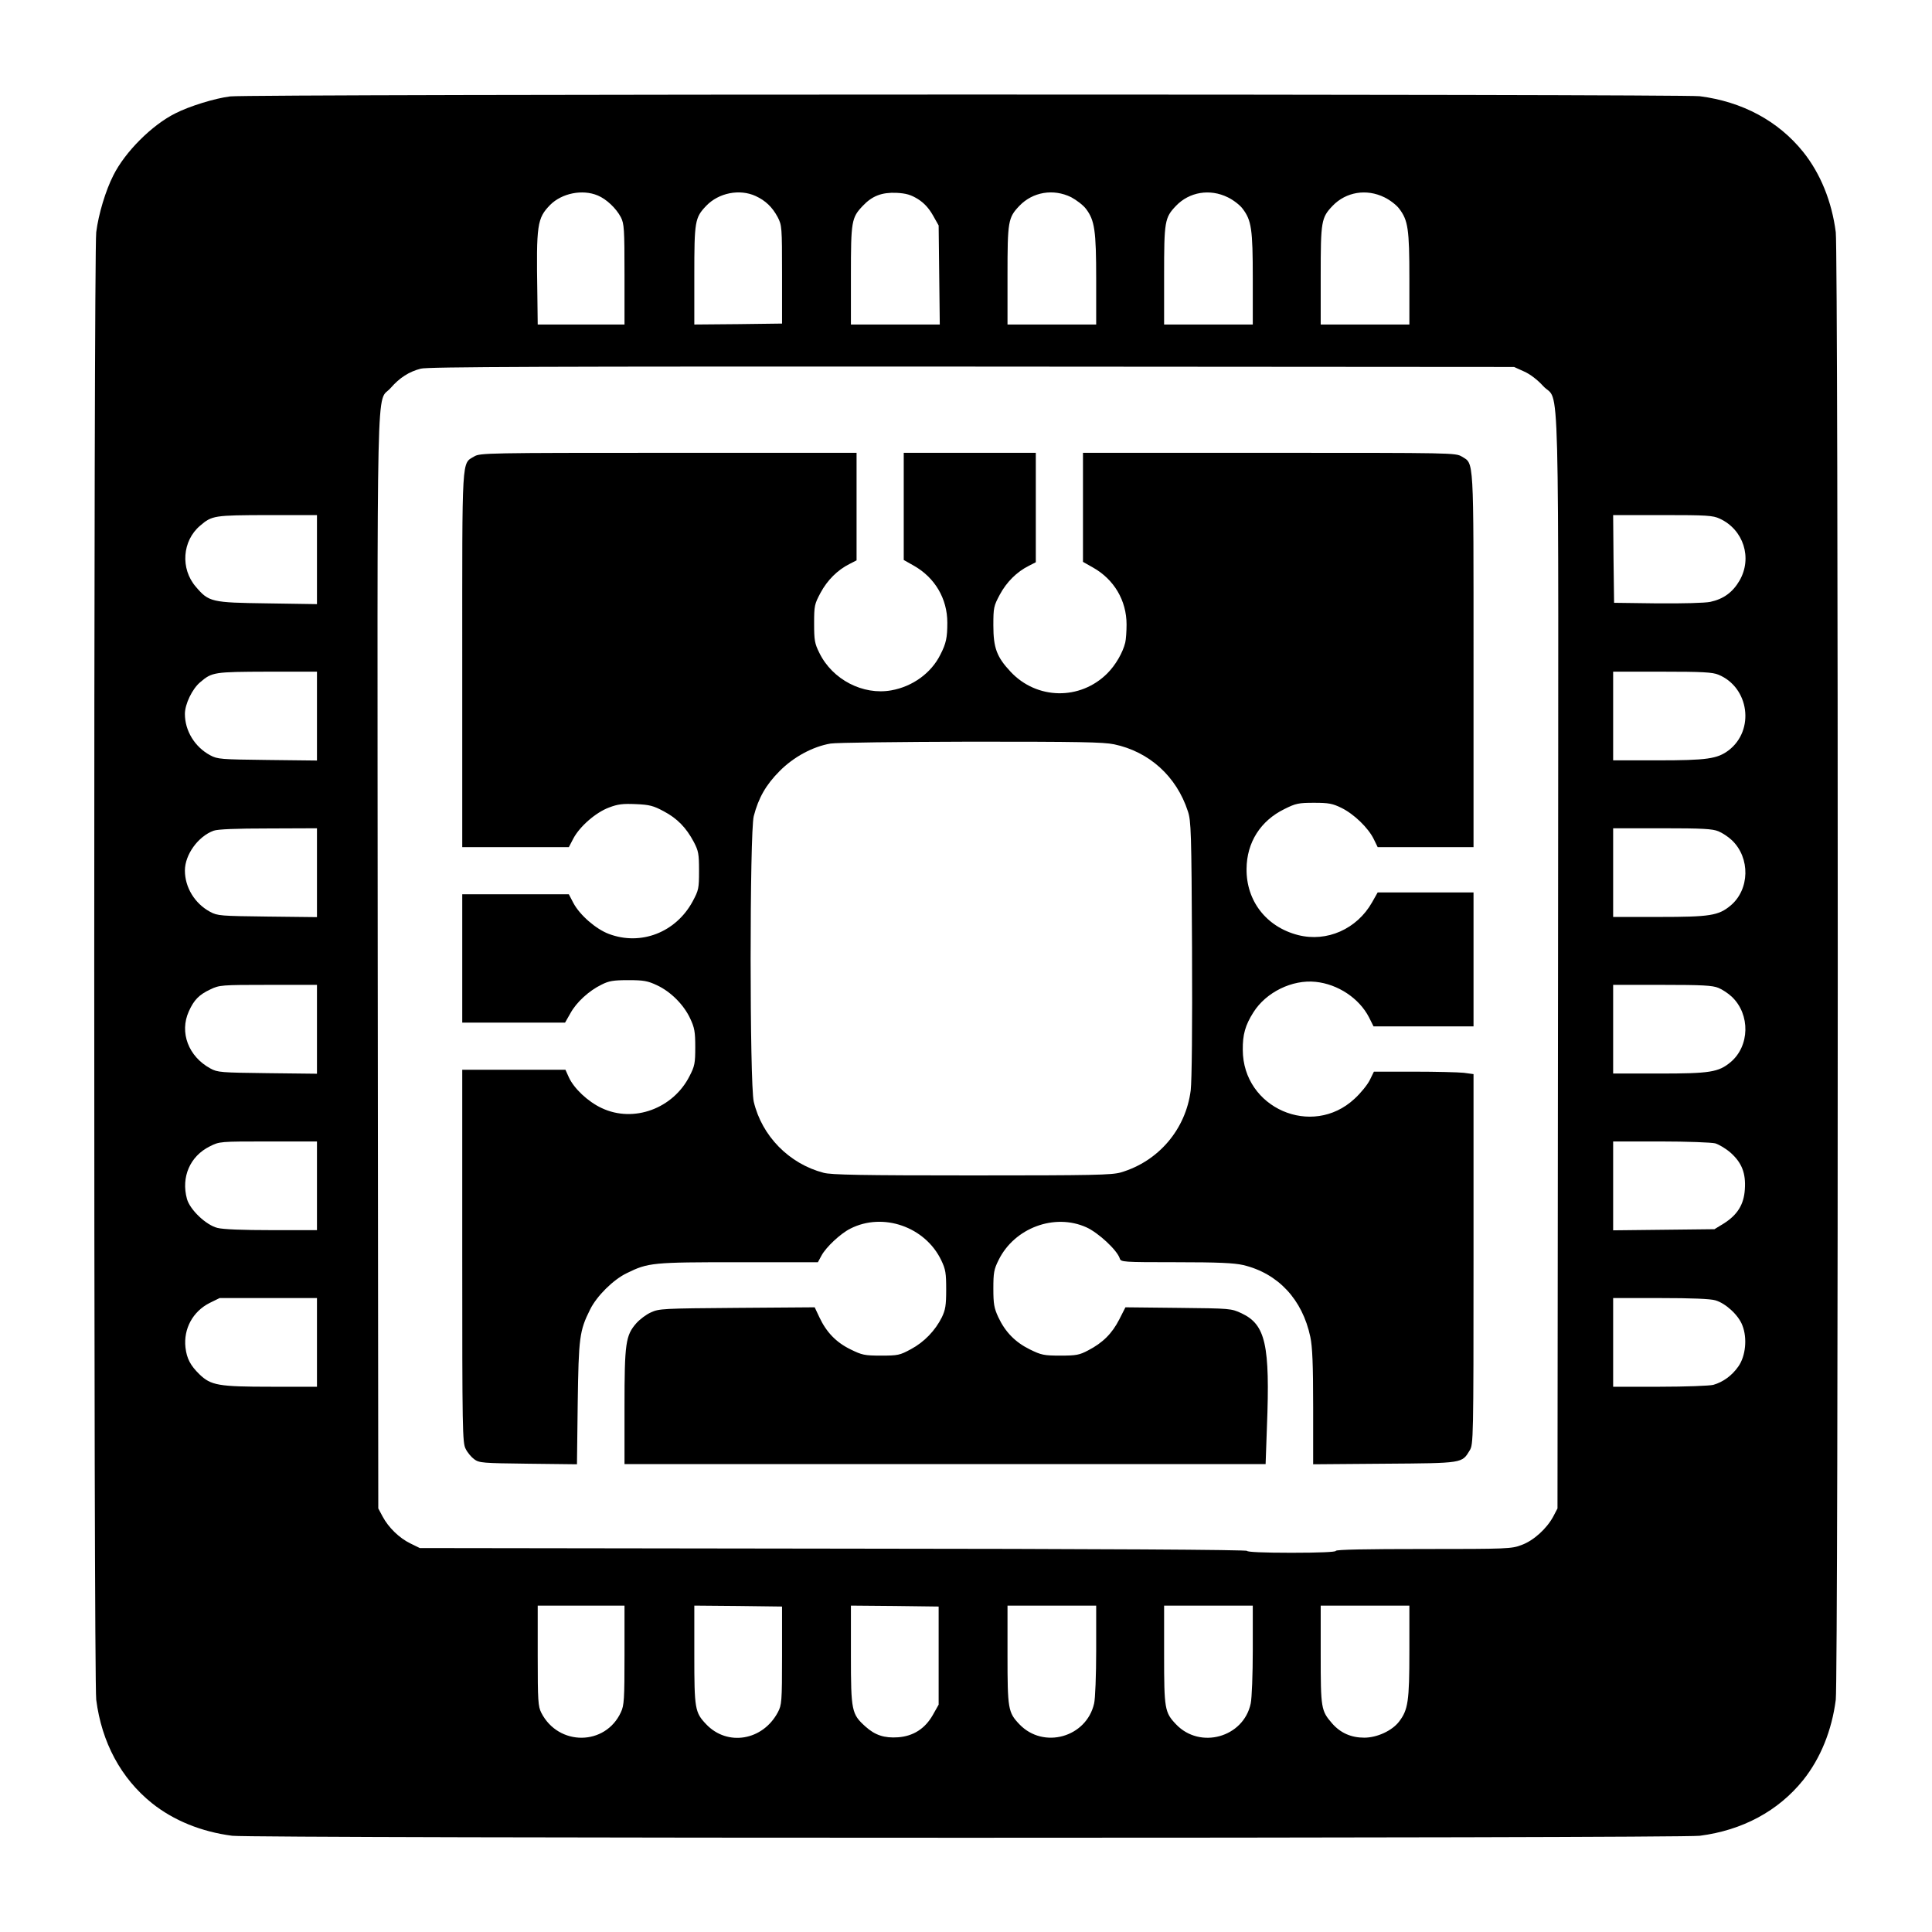
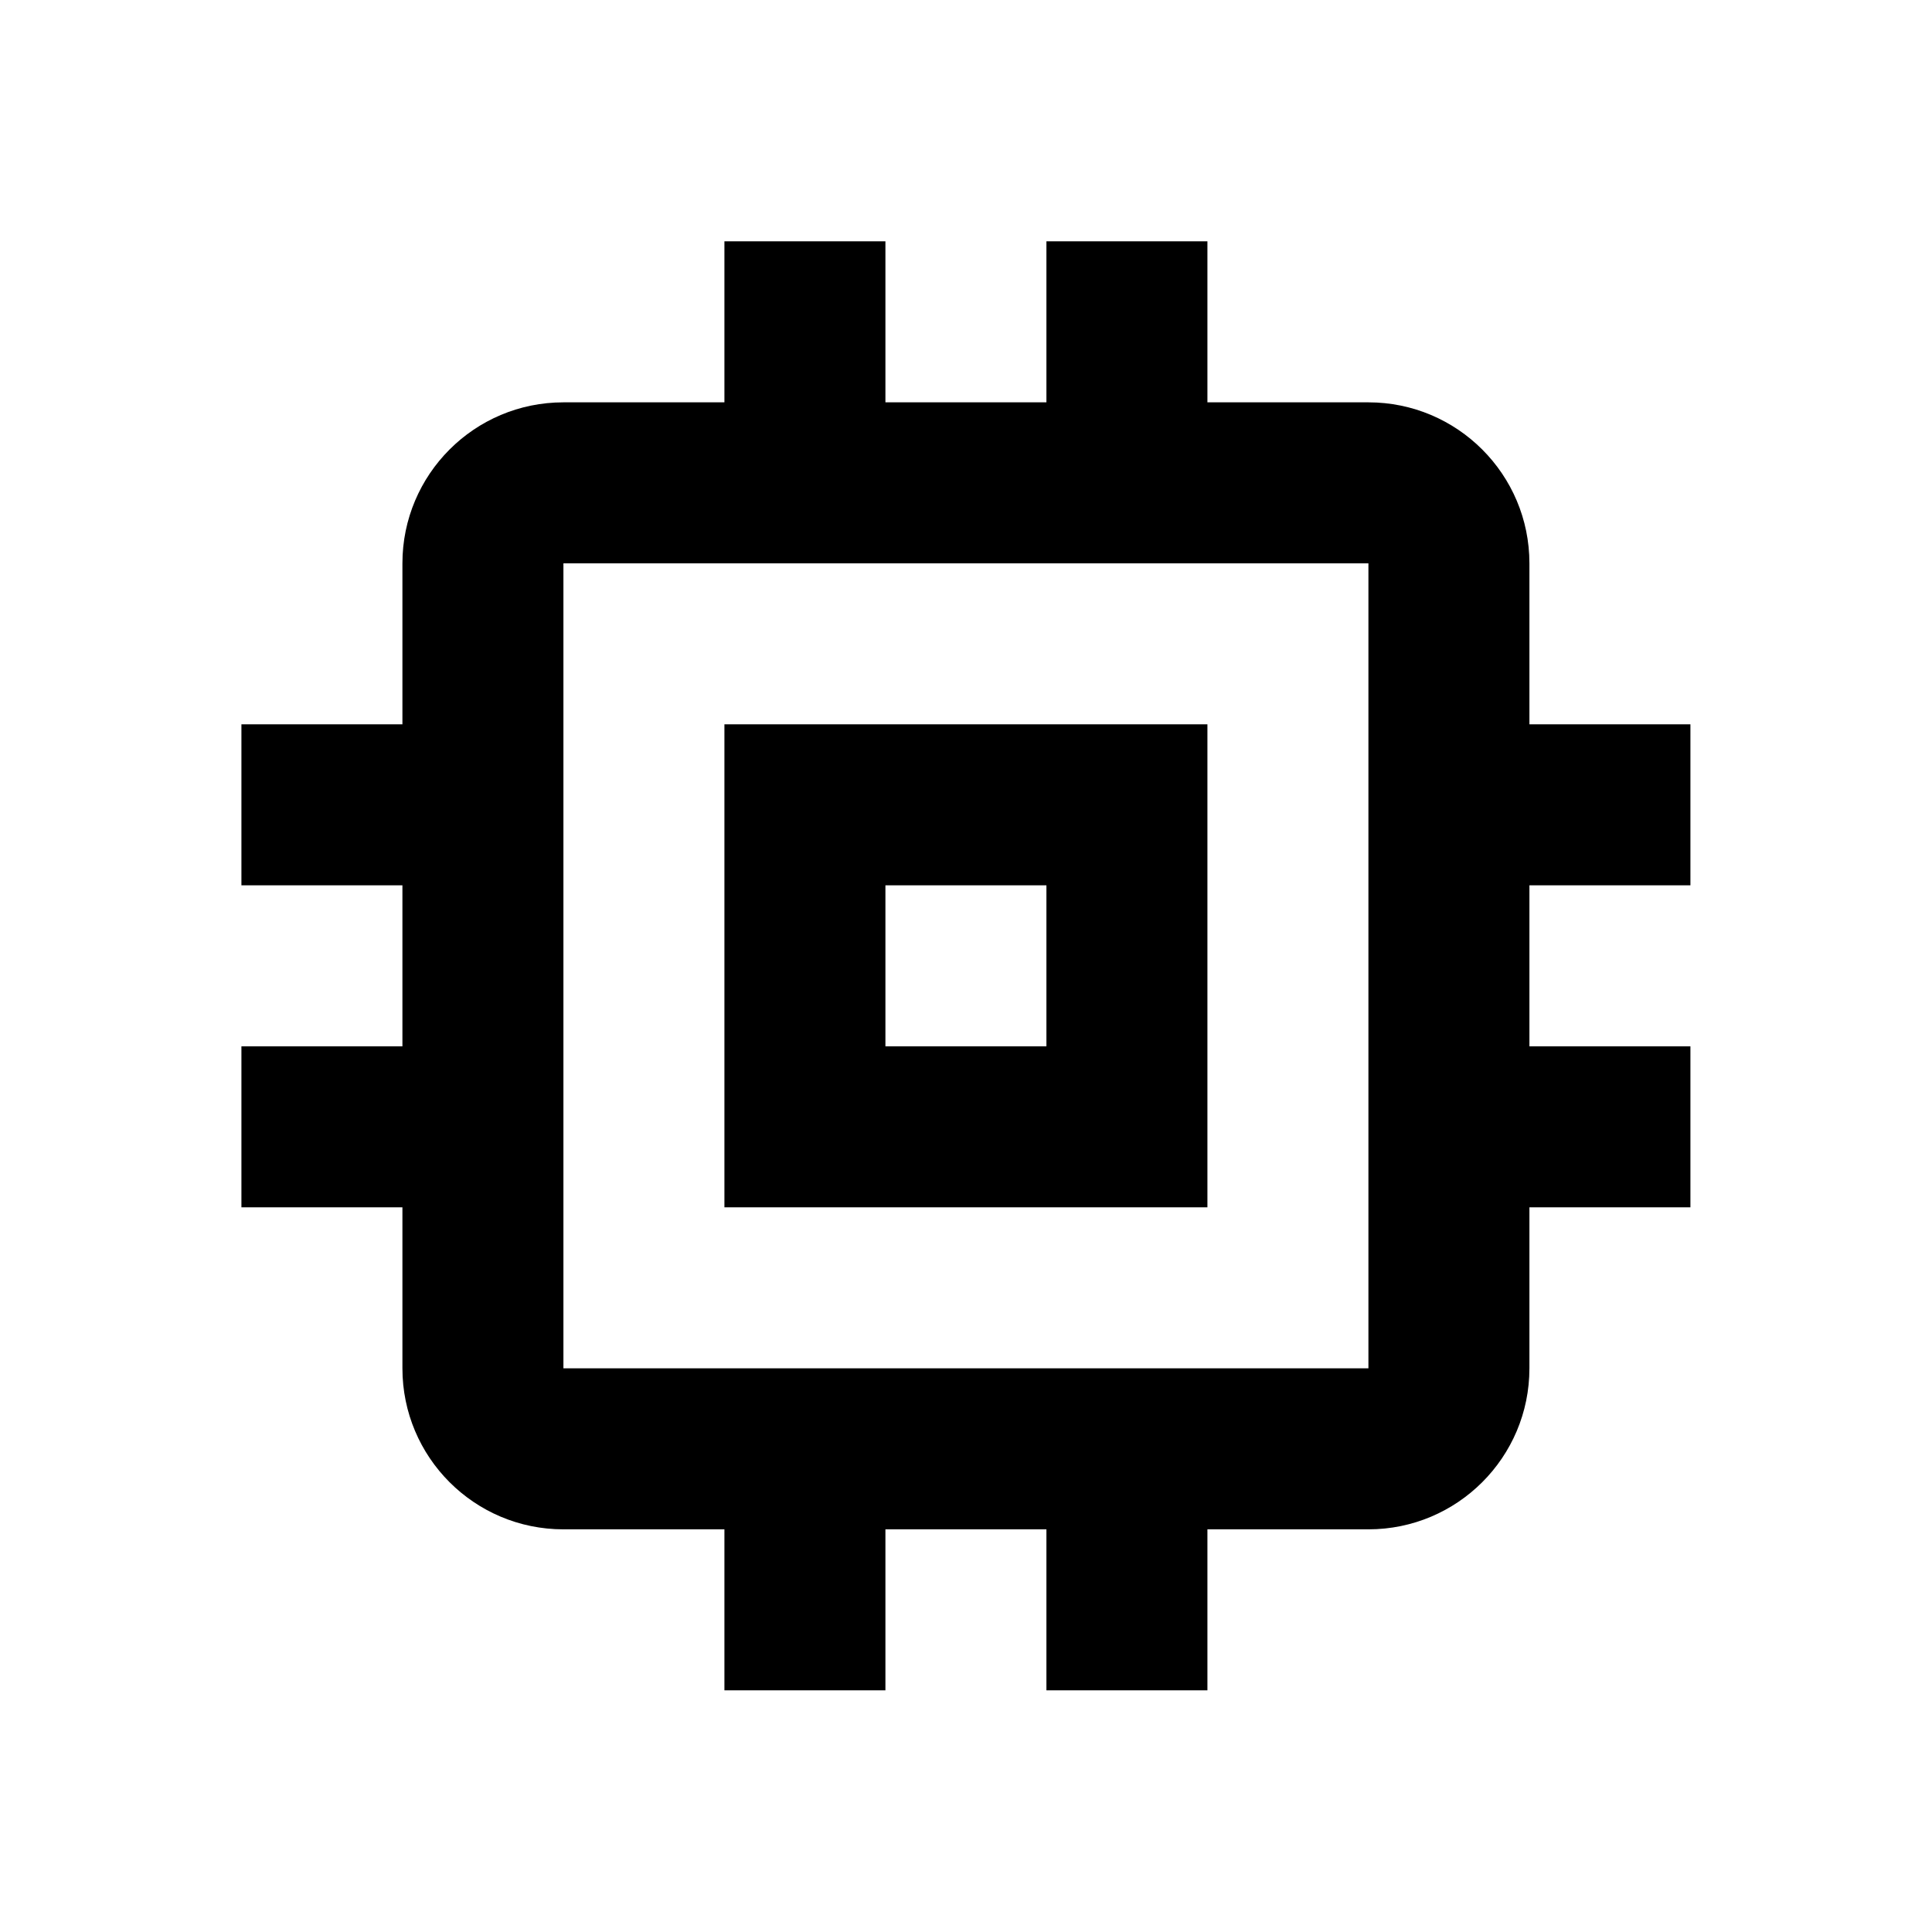
- <svg xmlns="http://www.w3.org/2000/svg" version="1.0" width="1024pt" height="1024pt" viewBox="0 0 1024 1024" preserveAspectRatio="xMidYMid meet">
-   <g transform="translate(0,1024) scale(0.1,-0.1)" fill="#000000" stroke="none">
-     <path d="M1220 9729 c-81 -10 -217 -52 -291 -90 -124 -62 -266 -204 -328 -328 -41 -80 -79 -206 -91 -302 -14 -116 -14 -7662 0 -7778 29 -226 131 -416 295 -548 115 -92 263 -152 426 -173 116 -14 7662 -14 7778 0 226 29 416 131 548 295 92 115 152 263 173 426 14 116 14 7662 0 7778 -21 163 -81 311 -173 426 -132 164 -322 266 -548 295 -102 12 -7690 12 -7789 -1z m1948 -525 c46 -19 98 -68 123 -116 17 -34 19 -61 19 -303 l0 -265 -230 0 -230 0 -2 163 c-6 368 -1 400 68 471 62 62 171 84 252 50z m837 -3 c52 -24 88 -58 117 -112 22 -43 23 -51 23 -304 l0 -260 -232 -3 -233 -2 0 260 c0 288 3 306 63 369 66 69 177 91 262 52z m860 -16 c33 -21 57 -47 79 -85 l31 -55 3 -262 3 -263 -235 0 -236 0 0 260 c0 288 3 306 63 369 50 53 101 72 178 69 53 -3 76 -10 114 -33z m812 10 c28 -15 64 -42 79 -62 46 -61 54 -114 54 -375 l0 -238 -235 0 -235 0 0 260 c0 288 3 306 63 369 71 74 180 92 274 46z m831 -1 c29 -14 64 -41 78 -60 47 -62 54 -107 54 -371 l0 -243 -235 0 -235 0 0 260 c0 288 3 306 63 369 71 74 180 92 275 45z m830 0 c29 -14 64 -41 78 -60 47 -62 54 -107 54 -371 l0 -243 -235 0 -235 0 0 260 c0 288 3 306 63 369 71 74 180 92 275 45z m740 -923 c32 -14 71 -44 101 -77 90 -98 81 217 79 -3049 l-3 -2900 -23 -44 c-35 -64 -104 -127 -168 -150 -52 -20 -75 -21 -519 -21 -303 0 -465 -3 -465 -10 0 -6 -85 -10 -235 -10 -149 0 -235 4 -235 10 0 6 -752 11 -2192 12 l-2193 3 -49 24 c-60 29 -117 85 -148 143 l-23 43 -3 2900 c-2 3235 -9 2950 69 3039 47 54 97 86 159 102 35 10 670 12 2920 11 l2875 -2 53 -24z m-6398 -997 l0 -236 -262 4 c-298 4 -311 7 -380 88 -83 96 -72 244 23 324 63 54 74 55 357 56 l262 0 0 -236z m7435 217 c126 -58 174 -208 105 -328 -36 -62 -85 -98 -155 -113 -29 -6 -144 -9 -280 -8 l-230 3 -3 233 -2 232 262 0 c234 0 267 -2 303 -19z m-7435 -1047 l0 -235 -262 3 c-249 3 -265 4 -304 25 -82 44 -134 130 -134 219 0 52 39 133 81 168 63 54 74 55 357 56 l262 0 0 -236z m7428 220 c163 -67 194 -294 54 -401 -60 -45 -114 -53 -377 -53 l-235 0 0 235 0 235 260 0 c213 0 267 -3 298 -16z m-7428 -1050 l0 -235 -262 3 c-249 3 -265 4 -304 25 -82 44 -134 130 -134 219 0 84 70 181 152 211 22 8 119 12 291 12 l257 1 0 -236z m7428 220 c20 -8 52 -29 71 -47 99 -94 95 -262 -7 -347 -64 -53 -109 -60 -379 -60 l-243 0 0 235 0 235 260 0 c213 0 267 -3 298 -16z m-7428 -1050 l0 -235 -262 3 c-247 3 -265 4 -303 25 -116 63 -165 191 -114 303 27 60 54 88 114 116 48 23 58 24 308 24 l257 0 0 -236z m7428 220 c20 -8 52 -29 71 -47 99 -94 95 -262 -7 -347 -64 -53 -109 -60 -379 -60 l-243 0 0 235 0 235 260 0 c213 0 267 -3 298 -16z m-7428 -1049 l0 -235 -241 0 c-150 0 -258 4 -287 12 -60 15 -145 96 -161 153 -32 116 16 227 121 279 52 26 52 26 310 26 l258 0 0 -235z m7411 225 c20 -6 57 -28 82 -50 59 -53 81 -108 75 -194 -5 -80 -39 -135 -112 -181 l-49 -30 -269 -3 -268 -3 0 235 0 236 253 0 c138 0 268 -5 288 -10z m-7411 -1055 l0 -235 -243 0 c-279 0 -319 7 -380 66 -48 47 -67 83 -74 142 -11 99 39 191 128 236 l53 26 258 0 258 0 0 -235z m7412 223 c55 -16 123 -79 143 -133 27 -68 17 -163 -21 -217 -34 -49 -81 -83 -133 -98 -20 -5 -147 -10 -283 -10 l-248 0 0 235 0 235 251 0 c164 0 265 -4 291 -12z m-5782 -1880 c0 -234 -2 -267 -19 -303 -82 -179 -331 -181 -422 -3 -17 34 -19 62 -19 303 l0 265 230 0 230 0 0 -262z m835 -3 c0 -246 -2 -262 -22 -300 -80 -151 -268 -182 -380 -64 -60 63 -63 81 -63 369 l0 260 233 -2 232 -3 0 -260z m830 0 l0 -260 -31 -55 c-41 -72 -103 -112 -184 -118 -73 -5 -122 11 -173 57 -73 66 -77 81 -77 379 l0 262 233 -2 232 -3 0 -260z m835 28 c0 -131 -5 -258 -11 -282 -41 -180 -269 -243 -396 -110 -60 63 -63 81 -63 369 l0 260 235 0 235 0 0 -237z m830 2 c0 -129 -5 -256 -11 -284 -38 -180 -269 -244 -396 -110 -60 63 -63 81 -63 369 l0 260 235 0 235 0 0 -235z m830 -8 c0 -264 -7 -309 -54 -371 -37 -49 -117 -86 -185 -86 -70 0 -126 25 -170 75 -59 68 -61 79 -61 365 l0 260 235 0 235 0 0 -243z" />
-     <path d="M2514 7821 c-68 -41 -64 18 -64 -1080 l0 -991 283 0 282 0 24 46 c34 64 119 138 189 164 47 18 73 21 142 18 73 -3 94 -9 148 -38 72 -38 119 -87 159 -162 25 -48 28 -63 28 -153 0 -95 -2 -103 -34 -163 -89 -164 -274 -236 -444 -172 -69 26 -154 100 -188 164 l-24 46 -282 0 -283 0 0 -340 0 -340 273 0 272 0 28 49 c32 59 99 120 165 152 39 20 63 24 142 24 82 0 103 -4 152 -27 73 -34 142 -103 176 -176 23 -49 27 -70 27 -152 0 -85 -3 -101 -30 -153 -87 -173 -297 -250 -466 -170 -73 34 -147 104 -174 163 l-18 40 -274 0 -273 0 0 -987 c0 -921 1 -990 18 -1022 9 -19 30 -44 45 -55 27 -20 44 -21 287 -24 l258 -3 4 323 c5 350 9 384 66 498 35 71 123 158 194 192 114 56 136 58 593 58 l420 0 19 35 c24 45 101 117 153 143 173 88 397 10 482 -168 23 -48 26 -68 26 -155 0 -84 -4 -107 -23 -147 -35 -70 -93 -131 -164 -169 -59 -32 -69 -34 -158 -34 -88 0 -101 3 -162 33 -76 37 -128 91 -165 170 l-25 53 -412 -3 c-392 -3 -413 -4 -456 -24 -25 -11 -59 -37 -77 -57 -57 -65 -63 -105 -63 -444 l0 -303 1699 0 1699 0 7 198 c17 434 -7 541 -134 601 -56 26 -58 26 -336 29 l-280 3 -33 -65 c-38 -74 -87 -123 -164 -163 -47 -25 -64 -28 -148 -28 -87 0 -101 3 -162 33 -77 38 -130 92 -167 171 -22 48 -26 69 -26 151 0 84 3 102 28 152 84 170 296 249 465 173 64 -29 163 -121 177 -165 6 -19 14 -20 298 -20 225 0 307 -4 356 -15 185 -44 314 -182 356 -381 11 -52 15 -145 15 -372 l0 -303 378 3 c419 3 410 2 452 71 19 31 20 58 20 1013 l0 981 -52 7 c-29 3 -148 6 -265 6 l-211 0 -22 -45 c-12 -24 -48 -69 -81 -99 -225 -209 -591 -49 -592 259 -1 81 13 131 56 199 67 107 206 175 330 162 118 -12 231 -87 283 -188 l24 -48 265 0 265 0 0 355 0 355 -254 0 -254 0 -30 -53 c-80 -141 -239 -212 -392 -173 -168 43 -275 181 -273 351 1 140 74 255 201 317 60 30 75 33 157 33 78 0 98 -4 145 -27 67 -33 142 -106 171 -165 l21 -43 254 0 254 0 0 990 c0 1091 3 1040 -62 1080 -33 20 -48 20 -1020 20 l-988 0 0 -289 0 -289 53 -30 c112 -63 178 -175 178 -302 0 -36 -3 -79 -7 -96 -13 -53 -51 -119 -95 -163 -144 -144 -374 -140 -513 9 -73 78 -91 126 -91 245 0 95 2 103 34 163 36 67 90 121 154 153 l37 19 0 290 0 290 -350 0 -350 0 0 -284 0 -284 53 -30 c112 -63 178 -175 178 -302 0 -79 -6 -110 -37 -170 -48 -97 -147 -169 -260 -189 -150 -27 -312 57 -381 198 -25 50 -28 67 -28 156 0 95 2 103 34 163 36 67 90 121 154 153 l37 19 0 285 0 285 -997 0 c-959 0 -999 -1 -1029 -19z m3391 -1526 c186 -39 331 -170 391 -355 17 -50 19 -111 22 -724 2 -425 -1 -701 -7 -755 -26 -206 -170 -376 -370 -435 -48 -14 -146 -16 -790 -16 -581 0 -747 3 -786 14 -183 48 -327 195 -370 377 -22 95 -22 1426 0 1513 25 97 65 167 137 239 74 75 176 130 270 146 29 5 364 9 743 10 573 0 702 -2 760 -14z" />
-   </g>
+ <svg xmlns="http://www.w3.org/2000/svg" xml:space="preserve" height="24" width="24" version="1.1" enable-background="new 0 0 24.00 24.00" viewBox="0 0 24.00 24.00">
+   <path stroke-linejoin="round" d="m16.999 16.998h-10v-10h10m4 4v-2h-2v-2c0-1.104-0.896-2-2-2h-2v-2h-2v2h-2v-2h-2v2h-2c-1.105 0-2 0.896-2 2v2h-2v2h2v2h-2v2h2v2c0 1.105 0.895 2 2 2h2v2h2v-2h2v2h2v-2h2c1.104 0 2-0.895 2-2v-2h2v-2h-2v-2m-6 2h-2v-2h2m2-2h-6v6h6v-6z" stroke-width=".2" />
</svg>
